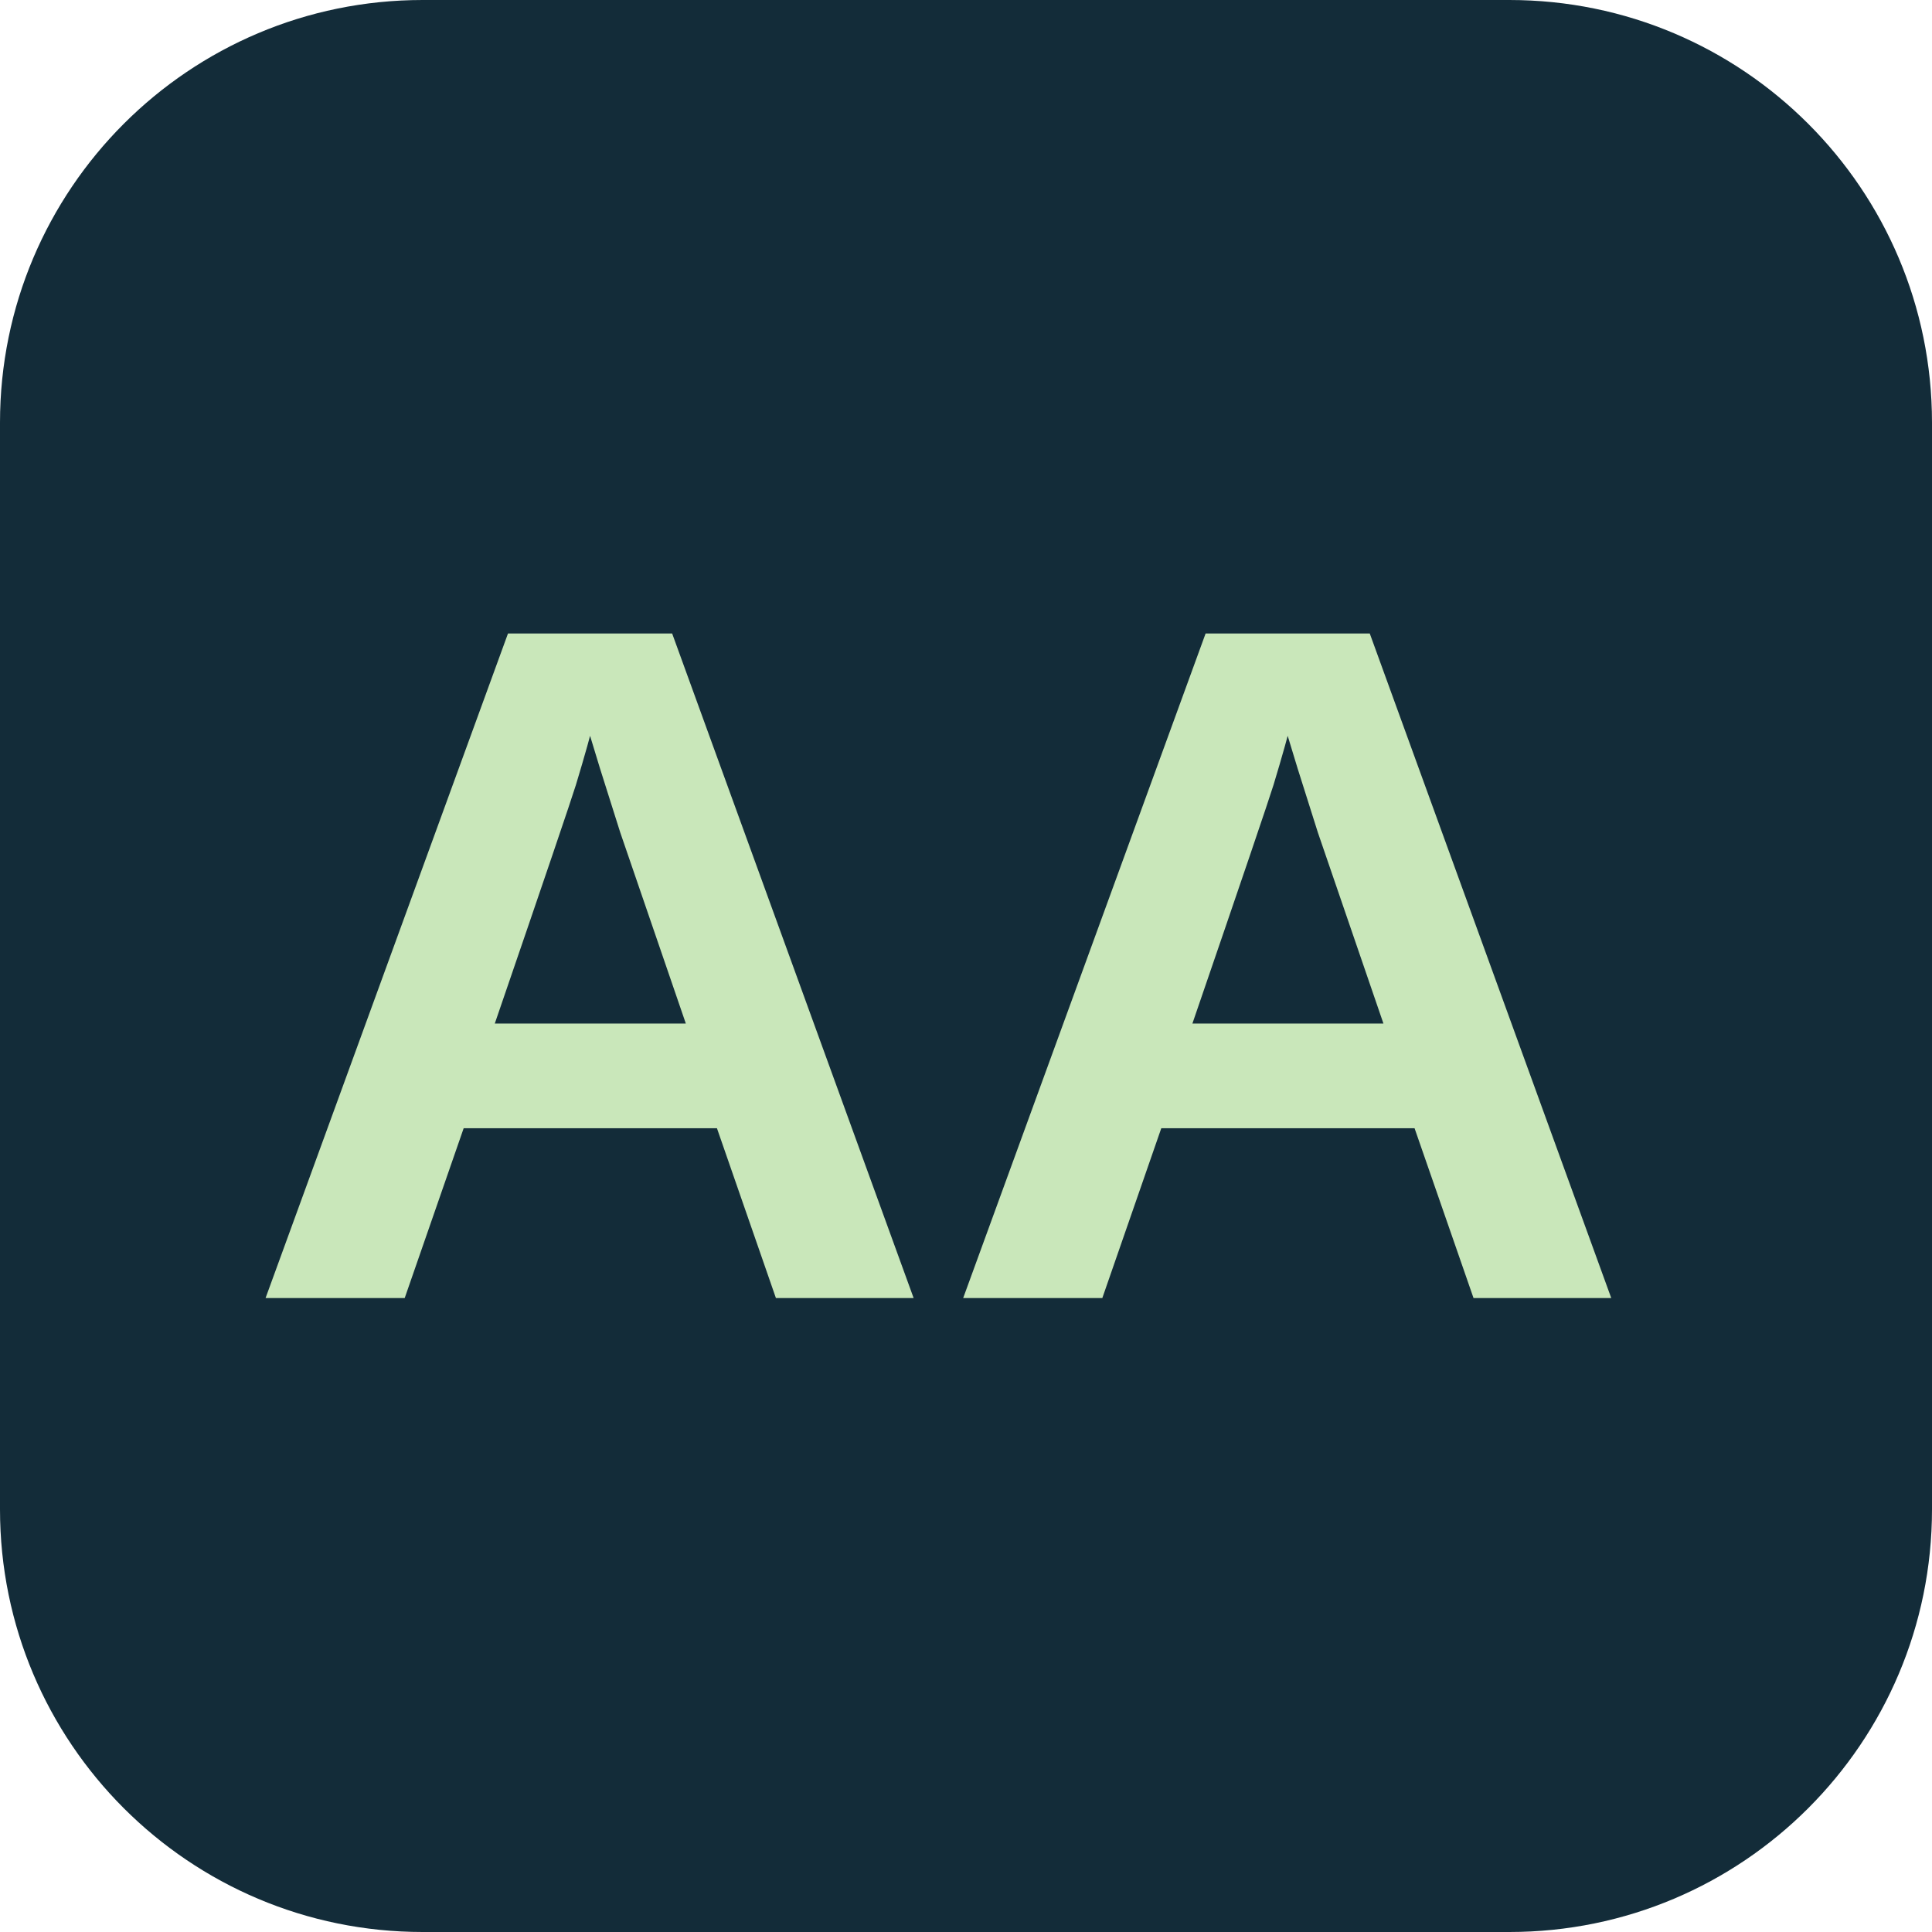
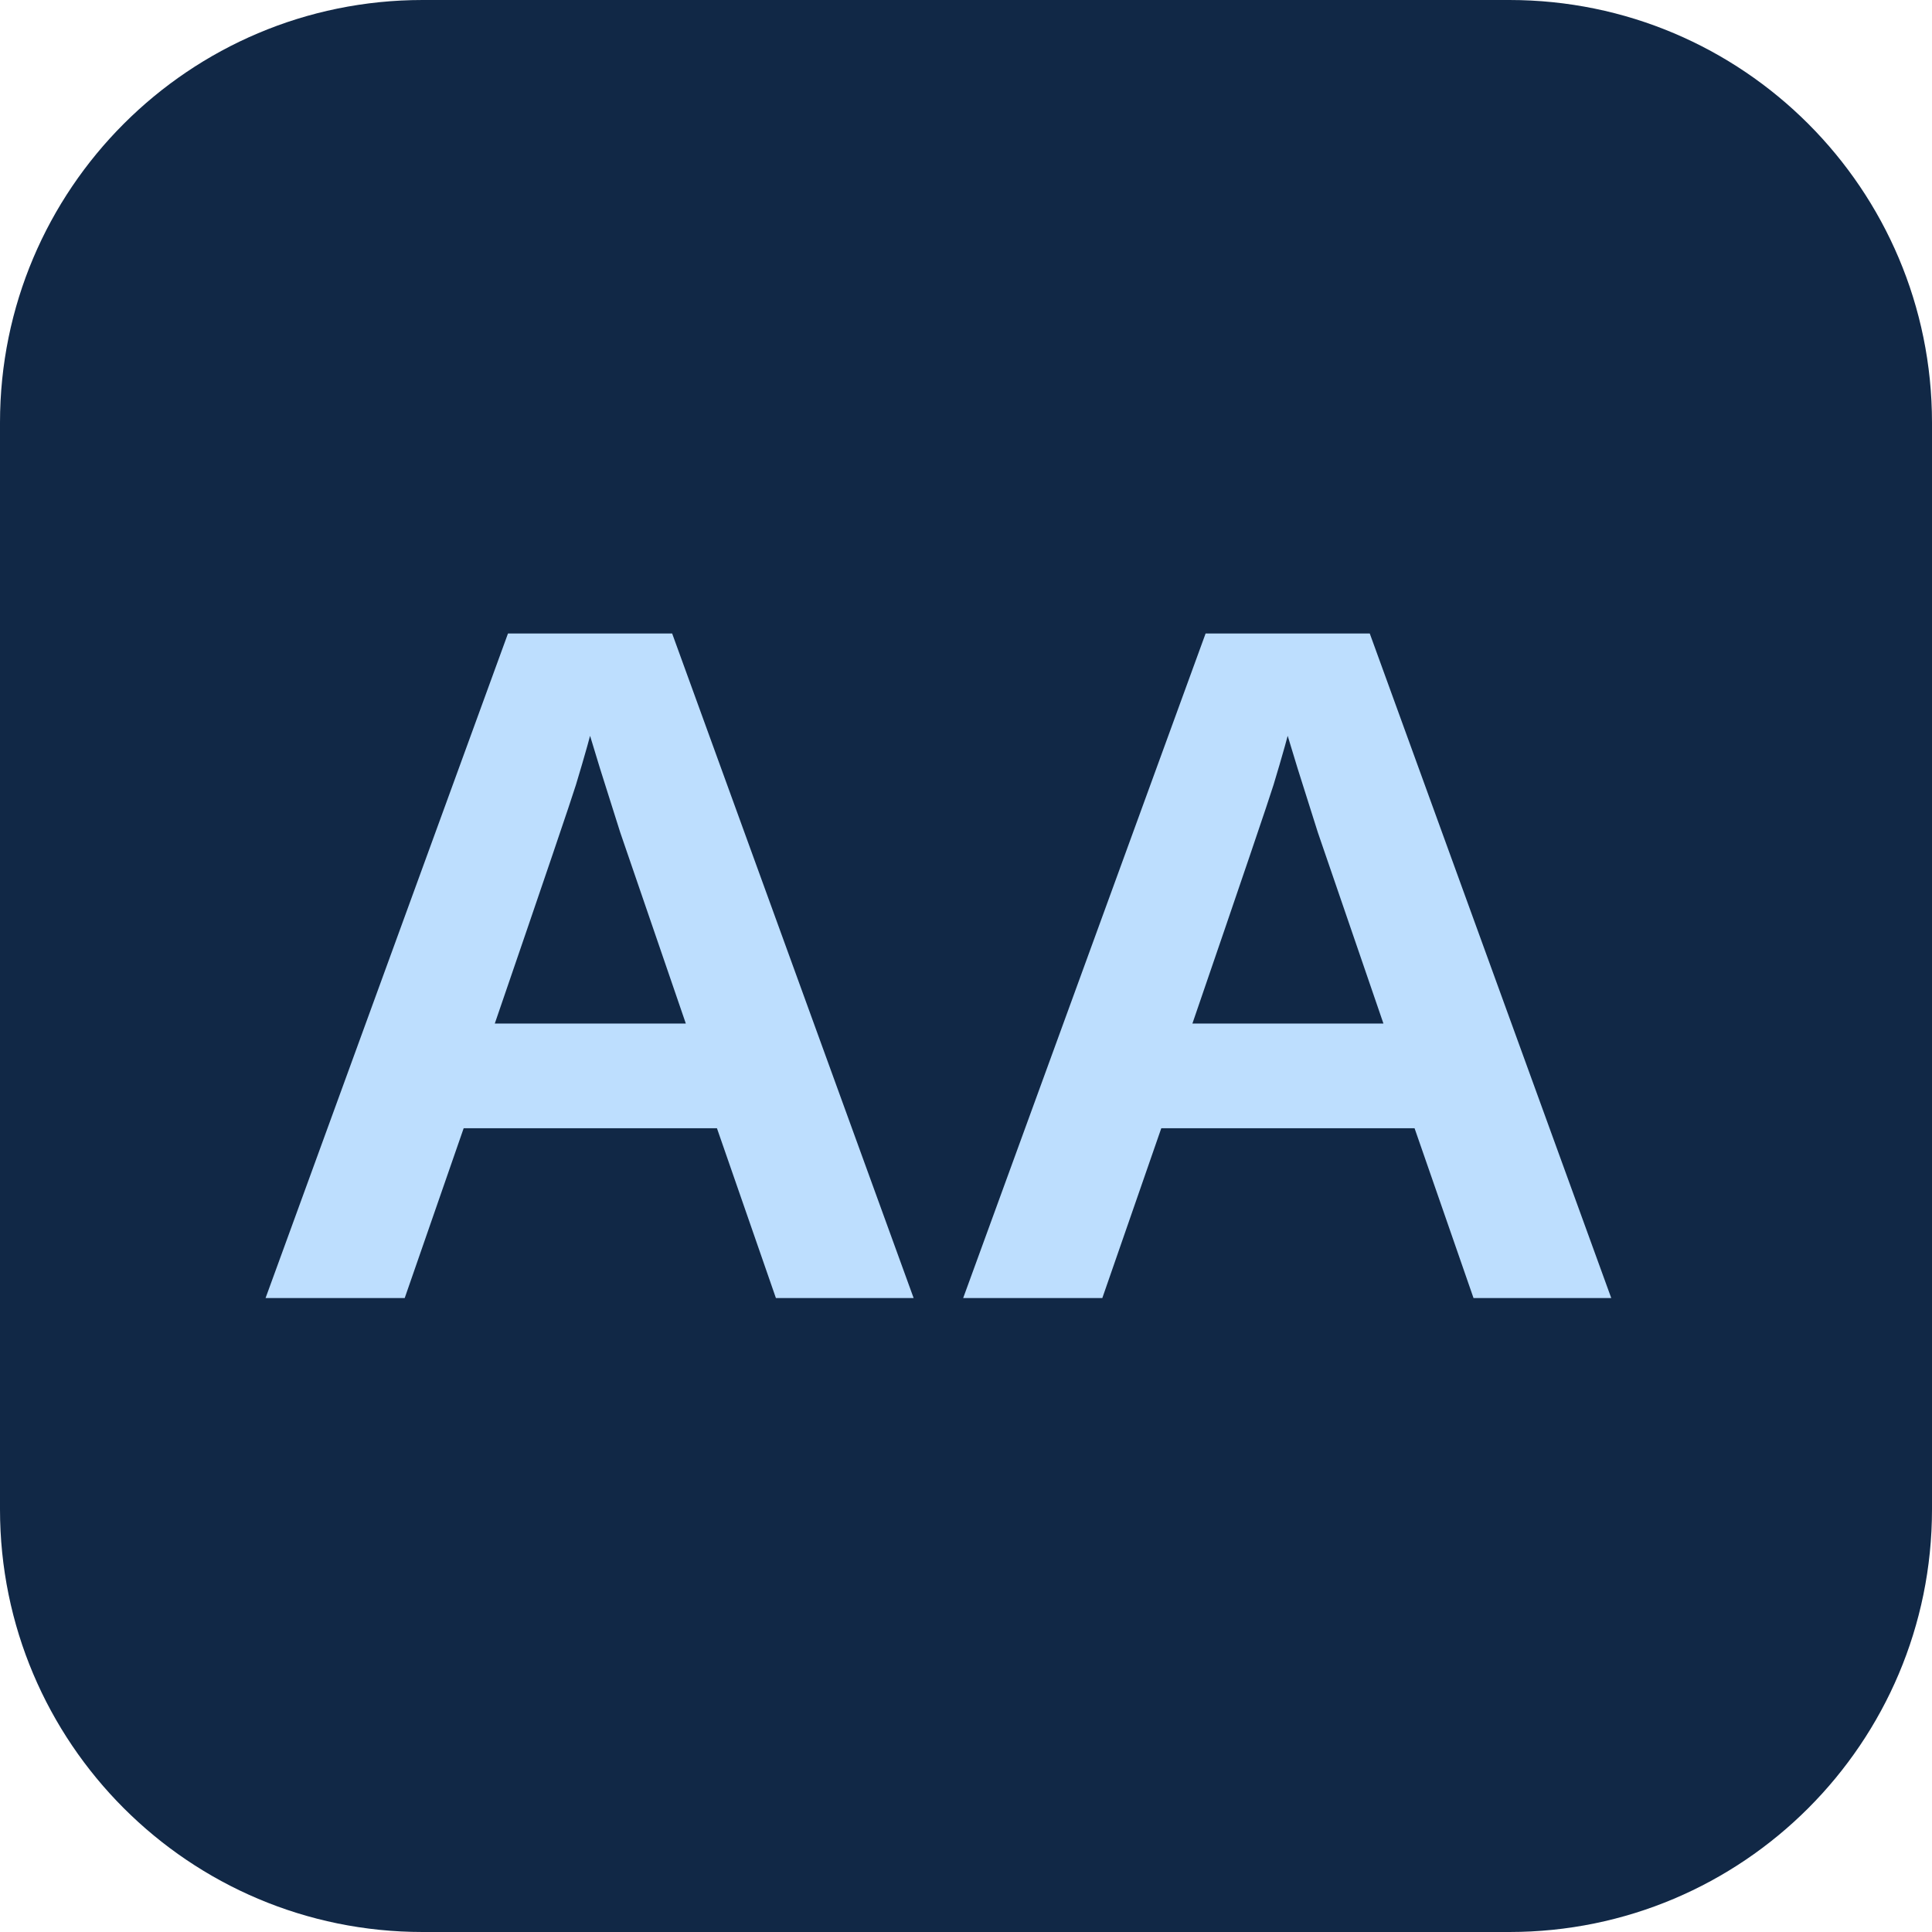
<svg xmlns="http://www.w3.org/2000/svg" viewBox="0 0 64 64">
-   <rect width="64" height="64" rx="14" fill="#132c39" />
-   <text x="8" y="43" font-family="Arial,sans-serif" font-weight="bold" font-size="32" fill="#c9e7ba">AA</text>
+   <rect width="64" height="64" rx="14" fill="#112846" />
+   <text x="8" y="43" font-family="Arial,sans-serif" font-weight="bold" font-size="32" fill="#bddefe">AA</text>
</svg>
